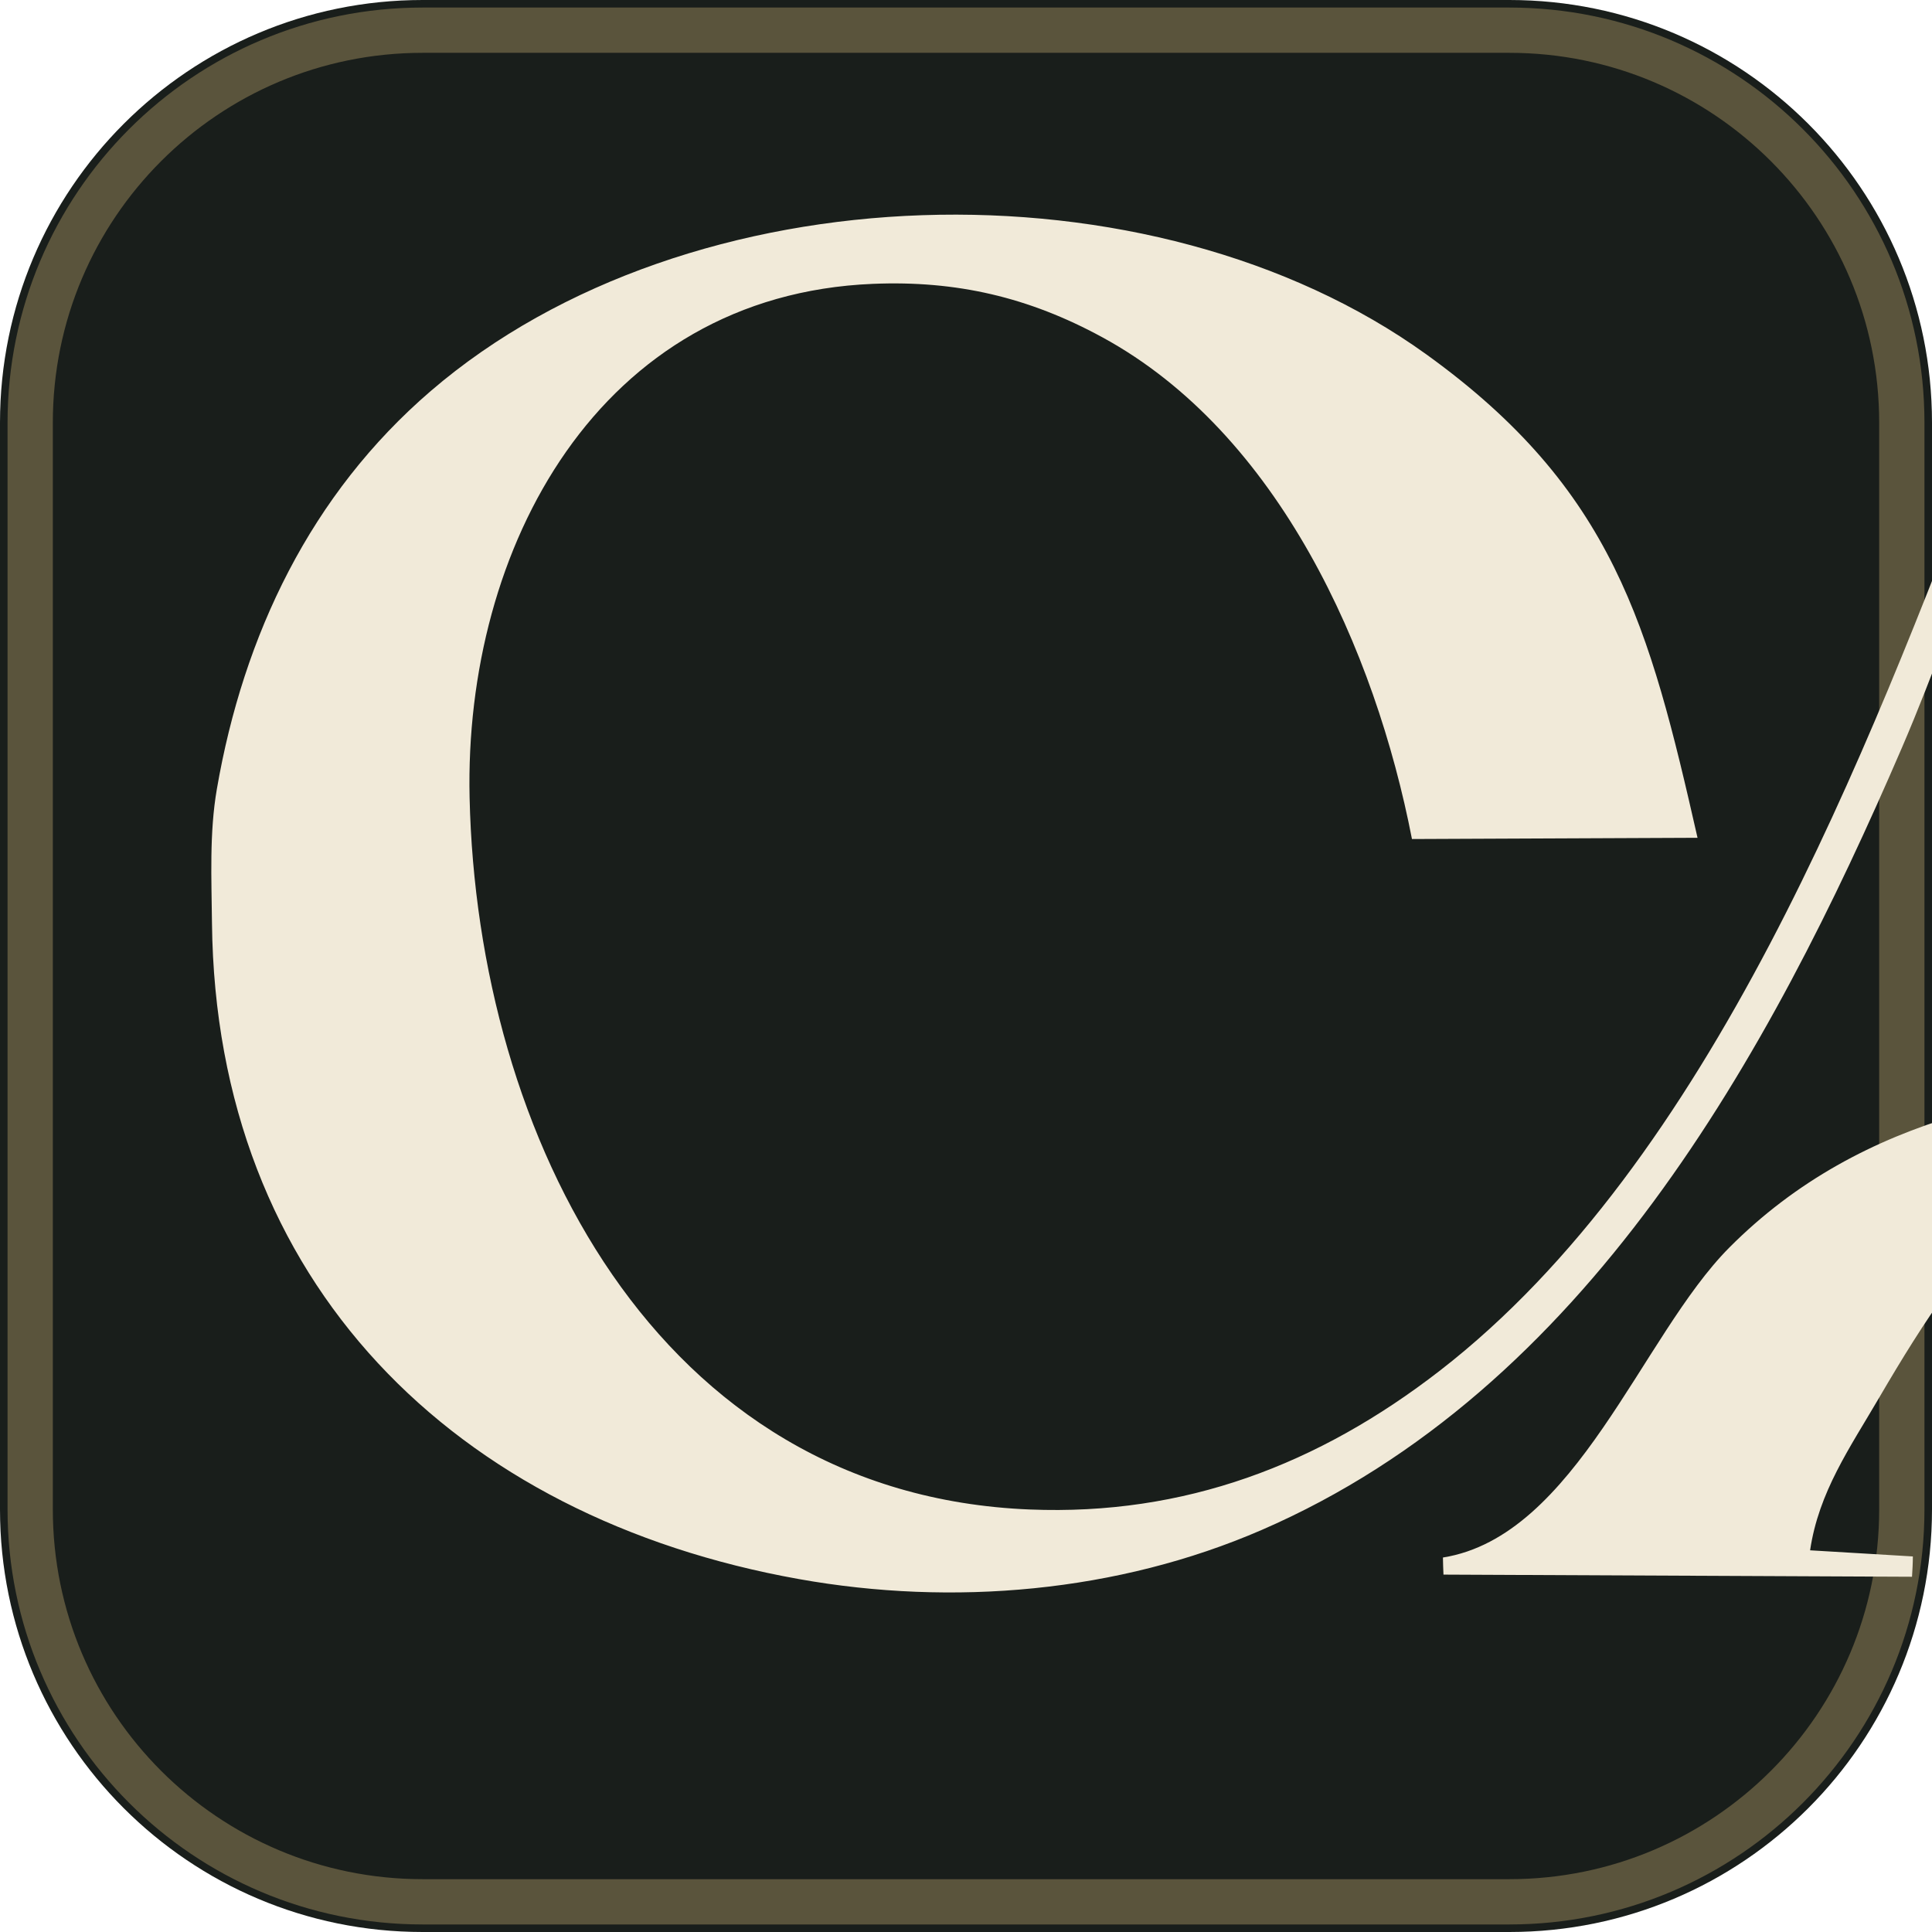
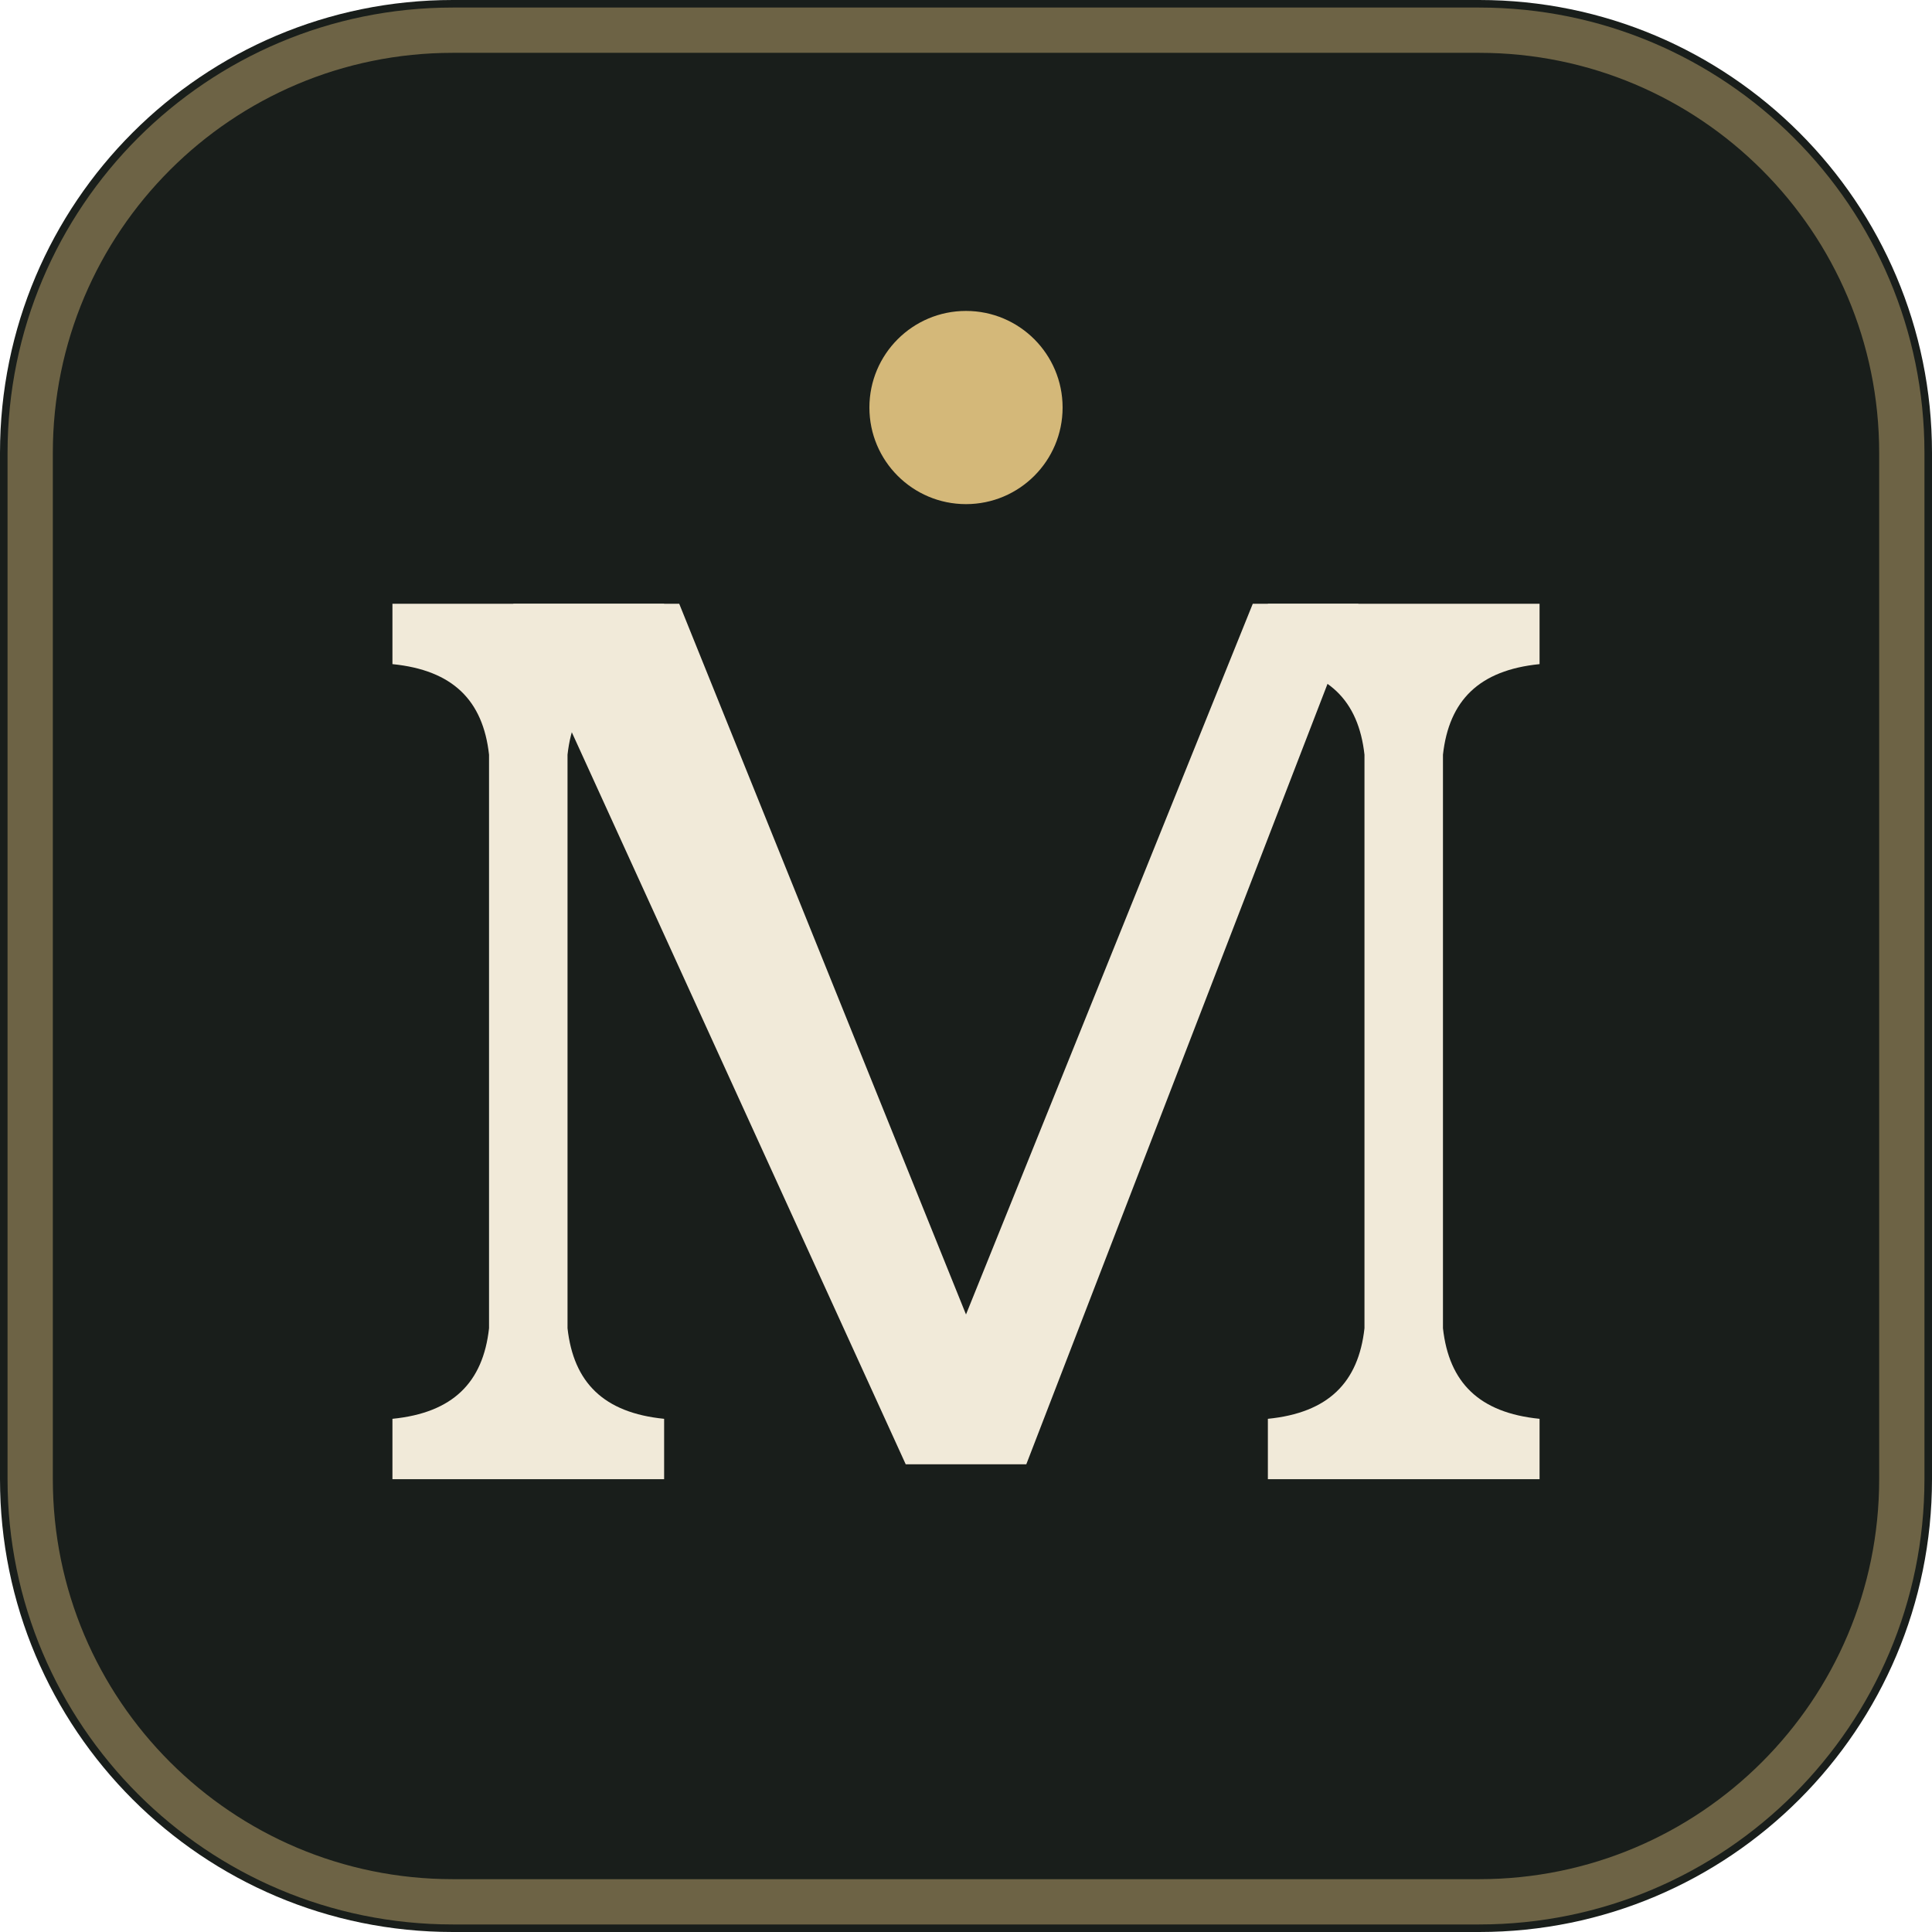
<svg xmlns="http://www.w3.org/2000/svg" width="64" height="64" viewBox="0 0 64 64" fill="none">
-   <rect width="64" height="64" rx="14" fill="#191E1B" />
-   <rect x="1" y="1" width="62" height="62" rx="13" stroke="#D4B879" stroke-opacity="0.35" stroke-width="1.5" />
-   <g transform="translate(7, 7)">
-     <path d="M49.233 20.753L39.773 20.794C38.56 14.548 35.363 7.355 29.515 4.172C27.077 2.844 24.683 2.288 21.916 2.403C12.826 2.779 8.37 11.165 8.556 19.421C8.807 30.611 14.72 42.505 27.113 43.004C32.234 43.21 36.668 41.527 40.701 38.402C49.655 31.465 54.843 17.952 58.775 7.649C59.673 5.295 60.662 2.97 61.484 0.589L63.345 0.559C64.771 4.247 66.583 7.81 68.214 11.412C70.253 15.915 72.285 20.427 74.323 24.931C76.841 30.494 79.079 36.964 82.751 41.847C86.75 47.164 93.669 48.843 99.585 45.571C105.035 42.557 105.992 33.843 100.678 30.258C92.288 24.597 75.662 25.832 75.818 11.896C75.839 10.021 76.271 8.194 77.317 6.605C81.693 -0.037 93.306 -1.255 100.283 1.115C101.937 1.677 103.531 2.402 105.073 3.223C106.777 4.13 108.931 5.979 110.945 5.932C111.878 5.91 112.323 5.114 113.168 4.975C113.103 5.754 108.195 13.953 107.437 14.768C107.147 15.079 106.785 15.091 106.389 15.126C106.166 10.179 105.639 5.237 100.641 2.761C94.615 -0.224 83.388 1.37 83.705 9.946C83.872 14.498 90.224 16.461 93.866 17.514C101.867 19.828 113.609 22.976 113.431 33.292C113.388 35.762 112.967 38.06 111.775 40.256C107.488 48.154 93.232 49.695 85.366 48.012C81.579 47.203 78 45.742 75.023 43.211C71.063 39.843 69.174 34.273 67.042 29.684C60.839 30.888 58.313 34.053 55.247 39.304C54.278 40.964 53.248 42.422 52.962 44.356L56.366 44.559C56.365 44.786 56.352 45.007 56.338 45.232L40.817 45.161C40.809 44.972 40.801 44.785 40.799 44.595C45.205 43.892 47.373 37.258 50.282 34.331C54.708 29.881 60.6 28.93 66.603 28.694C63.831 22.673 60.992 16.488 59.028 10.148C57.958 12.66 57.087 15.254 56.006 17.763C51.593 28.007 45.508 39.035 34.797 43.681C30.027 45.75 24.561 46.221 19.46 45.308C8.075 43.272 0.15 35.513 0.022 23.578C0.007 22.111 -0.067 20.592 0.183 19.143C1.064 14.034 3.294 9.369 7.27 5.952C15.821 -1.397 31.142 -1.825 40.252 4.741C46.45 9.208 47.64 13.74 49.233 20.753Z" fill="#F1EAD9" />
-   </g>
+   <rect width="64" height="64" rx="15" fill="#191E1B" />
+   <rect x="1" y="1" width="62" height="62" rx="14" stroke="#D4B879" stroke-width="1.5" stroke-opacity="0.45" />
+   <circle cx="32" cy="13.5" r="3.2" fill="#D4B879" />
+   <path d="M13 20H22V22C20 22.2 19 23.2 18.8 25V44C19 45.8 20 46.8 22 47V49H13V47C15 46.8 16 45.8 16.2 44V25C16 23.2 15 22.2 13 22V20Z" fill="#F1EAD9" />
+   <path d="M17 20H22.5L34 48.5H30L17 20Z" fill="#F1EAD9" />
+   <path d="M30 48.5H34L45 20H41.5L30 48.5Z" fill="#F1EAD9" />
+   <path d="M42 20H51V22C49 22.2 48 23.2 47.8 25V44C48 45.8 49 46.8 51 47V49H42V47C44 46.8 45 45.8 45.2 44V25C45 23.2 44 22.2 42 22V20Z" fill="#F1EAD9" />
</svg>
